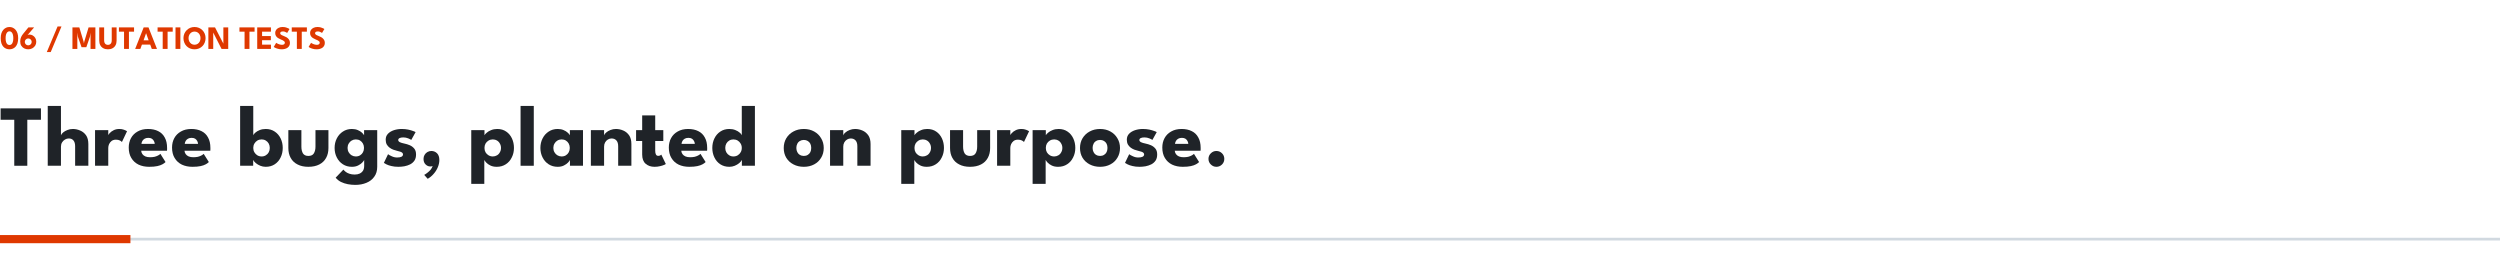
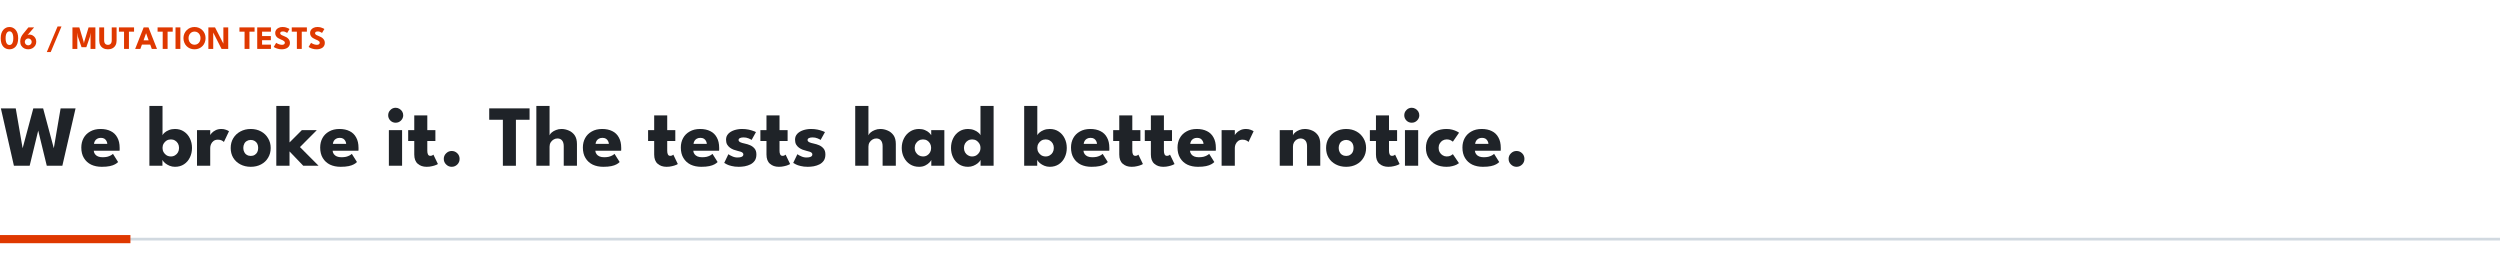
<svg xmlns="http://www.w3.org/2000/svg" width="920" height="98" viewBox="0 0 920 98" role="img" aria-labelledby="title">
  <defs>
-     <path id="g44" d="M0.137 0.17Q0.175 0.17 0.202 0.144Q0.229 0.117 0.229 0.067Q0.229 0.023 0.21 -0.02Q0.192 -0.062 0.161 -0.096Q0.131 -0.13 0.095 -0.15L0.055 -0.105Q0.072 -0.096 0.092 -0.08Q0.112 -0.065 0.129 -0.045Q0.145 -0.025 0.152 -0.003Q0.142 -0.008 0.124 -0.008Q0.094 -0.008 0.07 0.016Q0.047 0.039 0.047 0.079Q0.047 0.105 0.059 0.125Q0.071 0.146 0.092 0.158Q0.113 0.17 0.137 0.17Z" />
    <path id="g46" d="M0.144 -0.012Q0.107 -0.012 0.08 0.015Q0.053 0.041 0.053 0.079Q0.053 0.117 0.08 0.143Q0.107 0.17 0.144 0.17Q0.182 0.17 0.209 0.143Q0.235 0.117 0.235 0.079Q0.235 0.041 0.209 0.015Q0.182 -0.012 0.144 -0.012Z" />
    <path id="g47" d="M0.345 0.688L0.465 0.688L0.135 -0.096L0.015 -0.096L0.345 0.688Z" />
    <path id="g48" d="M0.022 0.329Q0.022 0.416 0.043 0.48Q0.065 0.544 0.103 0.587Q0.141 0.629 0.189 0.651Q0.237 0.672 0.29 0.672Q0.343 0.672 0.391 0.651Q0.439 0.629 0.477 0.587Q0.514 0.544 0.536 0.48Q0.557 0.416 0.557 0.329Q0.557 0.238 0.536 0.173Q0.514 0.108 0.477 0.067Q0.439 0.026 0.391 0.007Q0.343 -0.012 0.29 -0.012Q0.237 -0.012 0.189 0.007Q0.141 0.026 0.103 0.067Q0.065 0.108 0.043 0.173Q0.022 0.238 0.022 0.329ZM0.172 0.329Q0.172 0.258 0.186 0.212Q0.201 0.165 0.227 0.142Q0.254 0.12 0.29 0.12Q0.326 0.12 0.353 0.142Q0.379 0.165 0.393 0.212Q0.408 0.258 0.408 0.329Q0.408 0.397 0.393 0.444Q0.379 0.491 0.353 0.515Q0.326 0.54 0.29 0.54Q0.254 0.54 0.227 0.515Q0.201 0.491 0.186 0.444Q0.172 0.397 0.172 0.329Z" />
    <path id="g54" d="M0.31 0.44Q0.362 0.44 0.41 0.413Q0.457 0.387 0.488 0.337Q0.519 0.288 0.519 0.22Q0.519 0.152 0.486 0.1Q0.452 0.048 0.397 0.018Q0.341 -0.012 0.273 -0.012Q0.205 -0.012 0.149 0.016Q0.093 0.045 0.06 0.098Q0.027 0.151 0.027 0.225Q0.027 0.307 0.054 0.363Q0.08 0.418 0.114 0.459L0.278 0.66L0.453 0.66L0.249 0.422Q0.256 0.429 0.271 0.434Q0.285 0.44 0.31 0.44ZM0.273 0.11Q0.302 0.11 0.326 0.124Q0.35 0.138 0.364 0.162Q0.378 0.186 0.378 0.215Q0.378 0.244 0.364 0.268Q0.35 0.292 0.326 0.306Q0.302 0.32 0.273 0.32Q0.244 0.32 0.22 0.306Q0.196 0.292 0.182 0.268Q0.168 0.244 0.168 0.215Q0.168 0.186 0.182 0.162Q0.196 0.138 0.22 0.124Q0.244 0.11 0.273 0.11Z" />
    <path id="g65" d="M0.256 0.66L0.404 0.66L0.664 0L0.505 0L0.457 0.133L0.203 0.133L0.154 0L-0.005 0L0.256 0.66ZM0.253 0.264L0.408 0.264L0.331 0.48L0.329 0.48L0.253 0.264Z" />
    <path id="g69" d="M0.042 0.66L0.463 0.66L0.463 0.529L0.191 0.529L0.191 0.394L0.46 0.394L0.46 0.267L0.191 0.267L0.191 0.131L0.463 0.131L0.463 0L0.042 0L0.042 0.66Z" />
    <path id="g73" d="M0.047 0.66L0.196 0.66L0.196 0L0.047 0L0.047 0.66Z" />
    <path id="g77" d="M0.744 0.66L0.744 0L0.595 0L0.595 0.389L0.602 0.499L0.576 0.372L0.466 0.053L0.319 0.053L0.208 0.372L0.183 0.499L0.19 0.389L0.19 0L0.04 0L0.04 0.66L0.251 0.66L0.383 0.22L0.392 0.167L0.402 0.22L0.535 0.66L0.744 0.66Z" />
    <path id="g78" d="M0.18 0.523L0.191 0.521L0.191 0L0.042 0L0.042 0.66L0.246 0.66L0.513 0.14L0.502 0.138L0.502 0.66L0.651 0.66L0.651 0L0.446 0L0.18 0.523Z" />
    <path id="g79" d="M0.176 0.331Q0.176 0.274 0.199 0.228Q0.223 0.182 0.264 0.155Q0.305 0.128 0.359 0.128Q0.414 0.128 0.455 0.155Q0.497 0.182 0.52 0.228Q0.543 0.274 0.543 0.331Q0.543 0.387 0.52 0.432Q0.497 0.478 0.455 0.505Q0.414 0.532 0.359 0.532Q0.305 0.532 0.264 0.505Q0.223 0.478 0.199 0.432Q0.176 0.387 0.176 0.331ZM0.02 0.331Q0.02 0.403 0.046 0.465Q0.072 0.527 0.118 0.573Q0.164 0.62 0.225 0.646Q0.287 0.672 0.359 0.672Q0.433 0.672 0.494 0.646Q0.556 0.62 0.602 0.573Q0.648 0.527 0.673 0.465Q0.698 0.403 0.698 0.331Q0.698 0.258 0.673 0.196Q0.649 0.133 0.603 0.087Q0.558 0.04 0.496 0.014Q0.434 -0.012 0.359 -0.012Q0.283 -0.012 0.221 0.014Q0.159 0.04 0.114 0.087Q0.069 0.133 0.045 0.196Q0.02 0.258 0.02 0.331Z" />
    <path id="g83" d="M0.282 0.672Q0.343 0.672 0.389 0.659Q0.436 0.645 0.464 0.63Q0.492 0.615 0.498 0.61L0.425 0.489Q0.418 0.496 0.398 0.507Q0.379 0.518 0.353 0.527Q0.327 0.536 0.298 0.536Q0.26 0.536 0.236 0.523Q0.212 0.509 0.212 0.482Q0.212 0.463 0.225 0.449Q0.237 0.434 0.264 0.421Q0.29 0.407 0.33 0.392Q0.367 0.379 0.4 0.36Q0.432 0.342 0.457 0.316Q0.482 0.291 0.497 0.258Q0.511 0.225 0.511 0.183Q0.511 0.133 0.49 0.096Q0.47 0.059 0.435 0.035Q0.399 0.011 0.355 -0Q0.31 -0.012 0.262 -0.012Q0.194 -0.012 0.14 0.004Q0.086 0.019 0.053 0.037Q0.02 0.055 0.014 0.061L0.089 0.187Q0.095 0.182 0.112 0.172Q0.129 0.162 0.154 0.151Q0.179 0.141 0.207 0.133Q0.235 0.125 0.263 0.125Q0.309 0.125 0.332 0.143Q0.355 0.161 0.355 0.19Q0.355 0.212 0.34 0.229Q0.326 0.245 0.297 0.261Q0.268 0.276 0.224 0.293Q0.181 0.311 0.143 0.335Q0.105 0.36 0.082 0.398Q0.059 0.436 0.059 0.491Q0.059 0.547 0.09 0.587Q0.121 0.628 0.172 0.65Q0.223 0.672 0.282 0.672Z" />
    <path id="g84" d="M0.164 0.529L0.007 0.529L0.007 0.66L0.471 0.66L0.471 0.529L0.314 0.529L0.314 0L0.164 0L0.164 0.529Z" />
    <path id="g85" d="M0.423 0.66L0.572 0.66L0.572 0.255Q0.572 0.173 0.54 0.113Q0.508 0.053 0.449 0.021Q0.39 -0.012 0.307 -0.012Q0.224 -0.012 0.164 0.021Q0.104 0.053 0.072 0.113Q0.04 0.173 0.04 0.255L0.04 0.66L0.19 0.66L0.19 0.263Q0.19 0.217 0.204 0.186Q0.218 0.156 0.244 0.14Q0.271 0.124 0.307 0.124Q0.342 0.124 0.368 0.14Q0.394 0.156 0.409 0.186Q0.423 0.217 0.423 0.263L0.423 0.66Z" />
+     <path id="g87" d="M0.717 0L0.538 0L0.426 0.46L0.453 0.46L0.341 0L0.16 0L0.01 0.66L0.181 0.66L0.261 0.197L0.259 0.197L0.383 0.66L0.496 0.66L0.62 0.197L0.618 0.197L0.697 0.66L0.869 0.66L0.717 0Z" />
    <path id="g97" d="M0.36 0L0.36 0.067Q0.356 0.056 0.338 0.037Q0.32 0.018 0.29 0.003Q0.26 -0.012 0.219 -0.012Q0.16 -0.012 0.115 0.017Q0.07 0.046 0.045 0.096Q0.02 0.145 0.02 0.205Q0.02 0.265 0.045 0.314Q0.07 0.364 0.115 0.393Q0.16 0.423 0.219 0.423Q0.258 0.423 0.287 0.41Q0.316 0.398 0.334 0.381Q0.352 0.364 0.359 0.351L0.359 0.41L0.51 0.41L0.51 0L0.36 0ZM0.169 0.205Q0.169 0.177 0.182 0.155Q0.195 0.132 0.216 0.12Q0.238 0.107 0.264 0.107Q0.292 0.107 0.313 0.12Q0.334 0.133 0.346 0.155Q0.358 0.177 0.358 0.205Q0.358 0.233 0.346 0.255Q0.334 0.277 0.313 0.29Q0.292 0.303 0.264 0.303Q0.238 0.303 0.216 0.29Q0.195 0.278 0.182 0.255Q0.169 0.233 0.169 0.205Z" />
    <path id="g98" d="M0.04 0L0.04 0.688L0.191 0.688L0.191 0.351Q0.196 0.365 0.215 0.381Q0.234 0.398 0.264 0.41Q0.295 0.423 0.334 0.423Q0.394 0.423 0.438 0.393Q0.482 0.364 0.506 0.314Q0.53 0.265 0.53 0.205Q0.53 0.145 0.506 0.096Q0.482 0.046 0.438 0.017Q0.394 -0.012 0.334 -0.012Q0.301 -0.012 0.272 -0Q0.243 0.012 0.221 0.03Q0.2 0.048 0.19 0.067L0.19 0L0.04 0ZM0.381 0.205Q0.381 0.233 0.369 0.255Q0.356 0.278 0.335 0.29Q0.314 0.303 0.288 0.303Q0.26 0.303 0.238 0.29Q0.217 0.277 0.204 0.255Q0.191 0.233 0.191 0.205Q0.191 0.177 0.204 0.155Q0.217 0.133 0.238 0.12Q0.26 0.107 0.288 0.107Q0.314 0.107 0.335 0.12Q0.356 0.132 0.369 0.155Q0.381 0.177 0.381 0.205Z" />
+     <path id="g99" d="M0.265 0.107Q0.293 0.107 0.312 0.117Q0.33 0.127 0.336 0.133L0.406 0.03Q0.398 0.023 0.379 0.013Q0.359 0.003 0.33 -0.004Q0.301 -0.012 0.263 -0.012Q0.192 -0.012 0.139 0.015Q0.086 0.042 0.056 0.091Q0.026 0.139 0.026 0.206Q0.026 0.272 0.056 0.321Q0.086 0.369 0.139 0.396Q0.192 0.423 0.263 0.423Q0.3 0.423 0.329 0.415Q0.358 0.407 0.378 0.397Q0.399 0.387 0.407 0.38L0.336 0.277Q0.332 0.28 0.323 0.286Q0.314 0.293 0.299 0.298Q0.285 0.303 0.265 0.303Q0.24 0.303 0.219 0.291Q0.197 0.278 0.185 0.256Q0.172 0.234 0.172 0.206Q0.172 0.177 0.185 0.155Q0.197 0.133 0.219 0.12Q0.24 0.107 0.265 0.107Z" />
    <path id="g100" d="M0.218 -0.012Q0.158 -0.012 0.114 0.017Q0.07 0.046 0.046 0.096Q0.022 0.145 0.022 0.205Q0.022 0.265 0.046 0.314Q0.07 0.364 0.114 0.393Q0.158 0.423 0.218 0.423Q0.257 0.423 0.288 0.41Q0.318 0.398 0.337 0.381Q0.356 0.365 0.361 0.351L0.361 0.688L0.512 0.688L0.512 0L0.362 0L0.362 0.067Q0.352 0.048 0.331 0.03Q0.309 0.012 0.28 -0Q0.251 -0.012 0.218 -0.012ZM0.264 0.107Q0.292 0.107 0.314 0.12Q0.335 0.133 0.348 0.155Q0.361 0.177 0.361 0.205Q0.361 0.233 0.348 0.255Q0.335 0.277 0.314 0.29Q0.292 0.303 0.264 0.303Q0.238 0.303 0.217 0.29Q0.196 0.278 0.183 0.255Q0.171 0.233 0.171 0.205Q0.171 0.177 0.183 0.155Q0.196 0.132 0.217 0.12Q0.238 0.107 0.264 0.107Z" />
    <path id="g101" d="M0.163 0.173Q0.165 0.151 0.177 0.134Q0.189 0.117 0.212 0.107Q0.234 0.098 0.265 0.098Q0.293 0.098 0.317 0.103Q0.34 0.109 0.357 0.118Q0.374 0.127 0.384 0.137L0.443 0.043Q0.43 0.029 0.408 0.017Q0.385 0.004 0.348 -0.004Q0.311 -0.012 0.255 -0.012Q0.186 -0.012 0.133 0.013Q0.08 0.039 0.05 0.089Q0.02 0.138 0.02 0.21Q0.02 0.27 0.046 0.318Q0.072 0.366 0.122 0.394Q0.172 0.423 0.242 0.423Q0.31 0.423 0.359 0.398Q0.408 0.374 0.434 0.325Q0.461 0.277 0.461 0.205Q0.461 0.201 0.461 0.189Q0.461 0.177 0.46 0.173L0.163 0.173ZM0.319 0.252Q0.318 0.269 0.31 0.284Q0.302 0.3 0.286 0.311Q0.27 0.321 0.245 0.321Q0.22 0.321 0.203 0.311Q0.186 0.301 0.177 0.286Q0.168 0.27 0.166 0.252L0.319 0.252Z" />
-     <path id="g103" d="M0.258 -0.22Q0.215 -0.22 0.172 -0.212Q0.13 -0.204 0.093 -0.186Q0.057 -0.168 0.032 -0.137L0.121 -0.044Q0.132 -0.058 0.149 -0.071Q0.166 -0.084 0.191 -0.092Q0.216 -0.101 0.251 -0.101Q0.284 -0.101 0.308 -0.09Q0.333 -0.078 0.347 -0.056Q0.36 -0.034 0.36 -0.002L0.36 0.008L0.51 0.008L0.51 -0.011Q0.51 -0.08 0.476 -0.126Q0.443 -0.173 0.386 -0.196Q0.329 -0.22 0.258 -0.22ZM0.36 0L0.36 0.067Q0.356 0.056 0.338 0.037Q0.32 0.018 0.29 0.003Q0.26 -0.012 0.219 -0.012Q0.16 -0.012 0.115 0.017Q0.07 0.046 0.045 0.096Q0.02 0.145 0.02 0.205Q0.02 0.265 0.045 0.314Q0.07 0.364 0.115 0.393Q0.16 0.423 0.219 0.423Q0.258 0.423 0.287 0.41Q0.316 0.398 0.334 0.381Q0.352 0.364 0.359 0.351L0.359 0.41L0.51 0.41L0.51 0L0.36 0ZM0.169 0.205Q0.169 0.177 0.182 0.155Q0.195 0.132 0.216 0.12Q0.238 0.107 0.264 0.107Q0.292 0.107 0.313 0.12Q0.334 0.133 0.346 0.155Q0.358 0.177 0.358 0.205Q0.358 0.233 0.346 0.255Q0.334 0.277 0.313 0.29Q0.292 0.303 0.264 0.303Q0.238 0.303 0.216 0.29Q0.195 0.278 0.182 0.255Q0.169 0.233 0.169 0.205Z" />
    <path id="g104" d="M0.328 0.423Q0.371 0.423 0.412 0.405Q0.453 0.388 0.48 0.35Q0.506 0.312 0.506 0.25L0.506 0L0.354 0L0.354 0.225Q0.354 0.269 0.334 0.292Q0.315 0.314 0.281 0.314Q0.258 0.314 0.238 0.302Q0.217 0.29 0.204 0.269Q0.191 0.248 0.191 0.22L0.191 0L0.039 0L0.039 0.688L0.191 0.688L0.191 0.35Q0.197 0.367 0.216 0.383Q0.236 0.4 0.265 0.411Q0.294 0.423 0.328 0.423Z" />
-     <path id="g108" d="M0.194 0L0.042 0L0.042 0.688L0.194 0.688L0.194 0Z" />
+     <path id="g105" d="M0.047 0L0.047 0.41L0.199 0.41L0.199 0L0.047 0ZM0.125 0.495Q0.089 0.495 0.064 0.52Q0.039 0.546 0.039 0.58Q0.039 0.616 0.064 0.641Q0.089 0.667 0.125 0.667Q0.148 0.667 0.168 0.655Q0.188 0.643 0.2 0.624Q0.212 0.605 0.212 0.58Q0.212 0.546 0.186 0.52Q0.161 0.495 0.125 0.495Z" />
+     <path id="g107" d="M0.322 0.41L0.494 0.41L0.3 0.215L0.514 0L0.338 0L0.18 0.165L0.18 0L0.028 0L0.028 0.688L0.18 0.688L0.18 0.268L0.322 0.41Z" />
    <path id="g110" d="M0.324 0.423Q0.368 0.423 0.409 0.405Q0.449 0.388 0.476 0.35Q0.502 0.312 0.502 0.25L0.502 0L0.35 0L0.35 0.225Q0.35 0.269 0.329 0.292Q0.308 0.314 0.274 0.314Q0.252 0.314 0.232 0.302Q0.212 0.29 0.2 0.269Q0.188 0.248 0.188 0.22L0.188 0L0.036 0L0.036 0.41L0.188 0.41L0.188 0.35Q0.193 0.367 0.213 0.383Q0.232 0.4 0.261 0.411Q0.291 0.423 0.324 0.423Z" />
    <path id="g111" d="M0.251 -0.012Q0.184 -0.012 0.131 0.016Q0.079 0.043 0.049 0.092Q0.02 0.141 0.02 0.204Q0.02 0.267 0.049 0.316Q0.079 0.366 0.131 0.394Q0.184 0.423 0.251 0.423Q0.318 0.423 0.37 0.394Q0.421 0.366 0.45 0.316Q0.48 0.267 0.48 0.204Q0.48 0.141 0.45 0.092Q0.421 0.043 0.37 0.016Q0.318 -0.012 0.251 -0.012ZM0.251 0.113Q0.277 0.113 0.296 0.125Q0.315 0.136 0.326 0.157Q0.336 0.178 0.336 0.205Q0.336 0.232 0.326 0.253Q0.315 0.274 0.296 0.285Q0.277 0.297 0.251 0.297Q0.225 0.297 0.206 0.285Q0.186 0.274 0.176 0.253Q0.165 0.232 0.165 0.205Q0.165 0.178 0.176 0.157Q0.186 0.136 0.206 0.125Q0.225 0.113 0.251 0.113Z" />
-     <path id="g112" d="M0.191 -0.208L0.041 -0.208L0.041 0.41L0.193 0.41L0.193 0.351Q0.2 0.365 0.22 0.381Q0.239 0.398 0.27 0.41Q0.301 0.423 0.34 0.423Q0.4 0.423 0.443 0.393Q0.486 0.364 0.509 0.314Q0.532 0.265 0.532 0.205Q0.532 0.145 0.507 0.096Q0.483 0.046 0.438 0.017Q0.394 -0.012 0.334 -0.012Q0.291 -0.012 0.261 0.003Q0.23 0.018 0.213 0.037Q0.196 0.056 0.191 0.067L0.191 -0.208ZM0.383 0.205Q0.383 0.233 0.37 0.255Q0.358 0.278 0.337 0.29Q0.315 0.303 0.289 0.303Q0.262 0.303 0.24 0.29Q0.218 0.277 0.205 0.255Q0.193 0.233 0.193 0.205Q0.193 0.177 0.205 0.155Q0.218 0.133 0.24 0.12Q0.262 0.107 0.289 0.107Q0.315 0.107 0.337 0.12Q0.358 0.132 0.37 0.155Q0.383 0.177 0.383 0.205Z" />
    <path id="g114" d="M0.181 0L0.029 0L0.029 0.41L0.181 0.41L0.181 0.347L0.178 0.347Q0.183 0.359 0.198 0.376Q0.214 0.394 0.242 0.408Q0.27 0.423 0.31 0.423Q0.338 0.423 0.362 0.414Q0.386 0.405 0.397 0.397L0.338 0.273Q0.332 0.282 0.314 0.291Q0.296 0.3 0.269 0.3Q0.239 0.3 0.219 0.285Q0.2 0.27 0.19 0.248Q0.181 0.226 0.181 0.206L0.181 0Z" />
    <path id="g115" d="M0.226 0.423Q0.266 0.423 0.3 0.416Q0.333 0.409 0.356 0.4Q0.379 0.392 0.386 0.387L0.336 0.297Q0.327 0.304 0.301 0.315Q0.275 0.326 0.244 0.326Q0.219 0.326 0.203 0.319Q0.186 0.311 0.186 0.296Q0.186 0.281 0.205 0.271Q0.223 0.262 0.258 0.255Q0.288 0.249 0.319 0.236Q0.349 0.223 0.37 0.198Q0.391 0.173 0.391 0.13Q0.391 0.087 0.373 0.06Q0.354 0.032 0.323 0.016Q0.293 0.001 0.257 -0.006Q0.222 -0.012 0.188 -0.012Q0.141 -0.012 0.107 -0.003Q0.072 0.005 0.051 0.016Q0.029 0.027 0.021 0.033L0.069 0.133Q0.082 0.122 0.112 0.109Q0.141 0.095 0.174 0.095Q0.206 0.095 0.224 0.104Q0.241 0.114 0.241 0.13Q0.241 0.142 0.233 0.149Q0.225 0.157 0.209 0.162Q0.193 0.168 0.172 0.172Q0.151 0.177 0.129 0.185Q0.106 0.194 0.087 0.208Q0.067 0.223 0.054 0.245Q0.042 0.268 0.042 0.3Q0.042 0.341 0.068 0.368Q0.094 0.395 0.136 0.409Q0.179 0.423 0.226 0.423Z" />
    <path id="g116" d="M0.007 0.41L0.077 0.41L0.077 0.579L0.227 0.579L0.227 0.41L0.32 0.41L0.32 0.285L0.227 0.285L0.227 0.171Q0.227 0.146 0.235 0.13Q0.243 0.114 0.262 0.114Q0.276 0.114 0.286 0.12Q0.295 0.126 0.297 0.128L0.349 0.02Q0.345 0.017 0.327 0.009Q0.309 0.001 0.281 -0.005Q0.253 -0.012 0.219 -0.012Q0.157 -0.012 0.117 0.023Q0.077 0.057 0.077 0.13L0.077 0.285L0.007 0.285L0.007 0.41Z" />
-     <path id="g117" d="M0.186 0.22Q0.186 0.172 0.204 0.142Q0.223 0.113 0.266 0.113Q0.311 0.113 0.329 0.142Q0.348 0.172 0.348 0.22L0.348 0.41L0.497 0.41L0.497 0.204Q0.497 0.138 0.47 0.09Q0.443 0.041 0.392 0.015Q0.34 -0.012 0.266 -0.012Q0.193 -0.012 0.142 0.015Q0.09 0.041 0.063 0.09Q0.036 0.138 0.036 0.204L0.036 0.41L0.186 0.41L0.186 0.22Z" />
  </defs>
  <g fill="#df3800">
    <use href="#g48" transform="translate(0.000 18) scale(12 -12)" />
    <use href="#g54" transform="translate(7.116 18) scale(12 -12)" />
    <use href="#g47" transform="translate(17.046 18) scale(12 -12)" />
    <use href="#g77" transform="translate(26.178 18) scale(12 -12)" />
    <use href="#g85" transform="translate(36.042 18) scale(12 -12)" />
    <use href="#g84" transform="translate(43.680 18) scale(12 -12)" />
    <use href="#g65" transform="translate(49.800 18) scale(12 -12)" />
    <use href="#g84" transform="translate(57.906 18) scale(12 -12)" />
    <use href="#g73" transform="translate(64.026 18) scale(12 -12)" />
    <use href="#g79" transform="translate(67.272 18) scale(12 -12)" />
    <use href="#g78" transform="translate(76.176 18) scale(12 -12)" />
    <use href="#g84" transform="translate(88.032 18) scale(12 -12)" />
    <use href="#g69" transform="translate(94.152 18) scale(12 -12)" />
    <use href="#g83" transform="translate(100.566 18) scale(12 -12)" />
    <use href="#g84" transform="translate(107.280 18) scale(12 -12)" />
    <use href="#g83" transform="translate(113.400 18) scale(12 -12)" />
  </g>
  <g fill="#1f2328">
-     <use href="#g84" transform="translate(0.000 61) scale(32 -32)" />
-     <use href="#g104" transform="translate(16.320 61) scale(32 -32)" />
-     <use href="#g114" transform="translate(34.048 61) scale(32 -32)" />
-     <use href="#g101" transform="translate(46.736 61) scale(32 -32)" />
-     <use href="#g101" transform="translate(62.672 61) scale(32 -32)" />
-     <use href="#g98" transform="translate(87.088 61) scale(32 -32)" />
-     <use href="#g117" transform="translate(104.960 61) scale(32 -32)" />
-     <use href="#g103" transform="translate(122.496 61) scale(32 -32)" />
-     <use href="#g115" transform="translate(140.592 61) scale(32 -32)" />
-     <use href="#g44" transform="translate(154.352 61) scale(32 -32)" />
-     <use href="#g112" transform="translate(172.112 61) scale(32 -32)" />
-     <use href="#g108" transform="translate(190.224 61) scale(32 -32)" />
-     <use href="#g97" transform="translate(198.224 61) scale(32 -32)" />
-     <use href="#g110" transform="translate(216.288 61) scale(32 -32)" />
-     <use href="#g116" transform="translate(233.856 61) scale(32 -32)" />
-     <use href="#g101" transform="translate(245.488 61) scale(32 -32)" />
-     <use href="#g100" transform="translate(261.424 61) scale(32 -32)" />
-     <use href="#g111" transform="translate(287.776 61) scale(32 -32)" />
-     <use href="#g110" transform="translate(304.304 61) scale(32 -32)" />
-     <use href="#g112" transform="translate(330.352 61) scale(32 -32)" />
-     <use href="#g117" transform="translate(348.464 61) scale(32 -32)" />
-     <use href="#g114" transform="translate(366.000 61) scale(32 -32)" />
-     <use href="#g112" transform="translate(378.688 61) scale(32 -32)" />
-     <use href="#g111" transform="translate(396.800 61) scale(32 -32)" />
-     <use href="#g115" transform="translate(413.328 61) scale(32 -32)" />
-     <use href="#g101" transform="translate(427.088 61) scale(32 -32)" />
-     <use href="#g46" transform="translate(443.024 61) scale(32 -32)" />
+     <use href="#g87" transform="translate(0.000 61) scale(32 -32)" />
+     <use href="#g101" transform="translate(29.280 61) scale(32 -32)" />
+     <use href="#g98" transform="translate(53.696 61) scale(32 -32)" />
+     <use href="#g114" transform="translate(71.568 61) scale(32 -32)" />
+     <use href="#g111" transform="translate(84.256 61) scale(32 -32)" />
+     <use href="#g107" transform="translate(100.784 61) scale(32 -32)" />
+     <use href="#g101" transform="translate(117.184 61) scale(32 -32)" />
+     <use href="#g105" transform="translate(141.600 61) scale(32 -32)" />
+     <use href="#g116" transform="translate(149.984 61) scale(32 -32)" />
+     <use href="#g46" transform="translate(161.616 61) scale(32 -32)" />
+     <use href="#g84" transform="translate(179.808 61) scale(32 -32)" />
+     <use href="#g104" transform="translate(196.128 61) scale(32 -32)" />
+     <use href="#g101" transform="translate(213.856 61) scale(32 -32)" />
+     <use href="#g116" transform="translate(238.272 61) scale(32 -32)" />
+     <use href="#g101" transform="translate(249.904 61) scale(32 -32)" />
+     <use href="#g115" transform="translate(265.840 61) scale(32 -32)" />
+     <use href="#g116" transform="translate(279.600 61) scale(32 -32)" />
+     <use href="#g115" transform="translate(291.232 61) scale(32 -32)" />
+     <use href="#g104" transform="translate(313.472 61) scale(32 -32)" />
+     <use href="#g97" transform="translate(331.200 61) scale(32 -32)" />
+     <use href="#g100" transform="translate(349.264 61) scale(32 -32)" />
+     <use href="#g98" transform="translate(375.616 61) scale(32 -32)" />
+     <use href="#g101" transform="translate(393.488 61) scale(32 -32)" />
+     <use href="#g116" transform="translate(409.424 61) scale(32 -32)" />
+     <use href="#g116" transform="translate(421.056 61) scale(32 -32)" />
+     <use href="#g101" transform="translate(432.688 61) scale(32 -32)" />
+     <use href="#g114" transform="translate(448.624 61) scale(32 -32)" />
+     <use href="#g110" transform="translate(469.792 61) scale(32 -32)" />
+     <use href="#g111" transform="translate(487.360 61) scale(32 -32)" />
+     <use href="#g116" transform="translate(503.888 61) scale(32 -32)" />
+     <use href="#g105" transform="translate(515.520 61) scale(32 -32)" />
+     <use href="#g99" transform="translate(523.904 61) scale(32 -32)" />
+     <use href="#g101" transform="translate(537.536 61) scale(32 -32)" />
+     <use href="#g46" transform="translate(553.472 61) scale(32 -32)" />
  </g>
  <path d="M0 88H920" fill="none" stroke="#d1d9e0" />
  <path d="M0 88H48" fill="none" stroke="#df3800" stroke-width="3" />
</svg>
